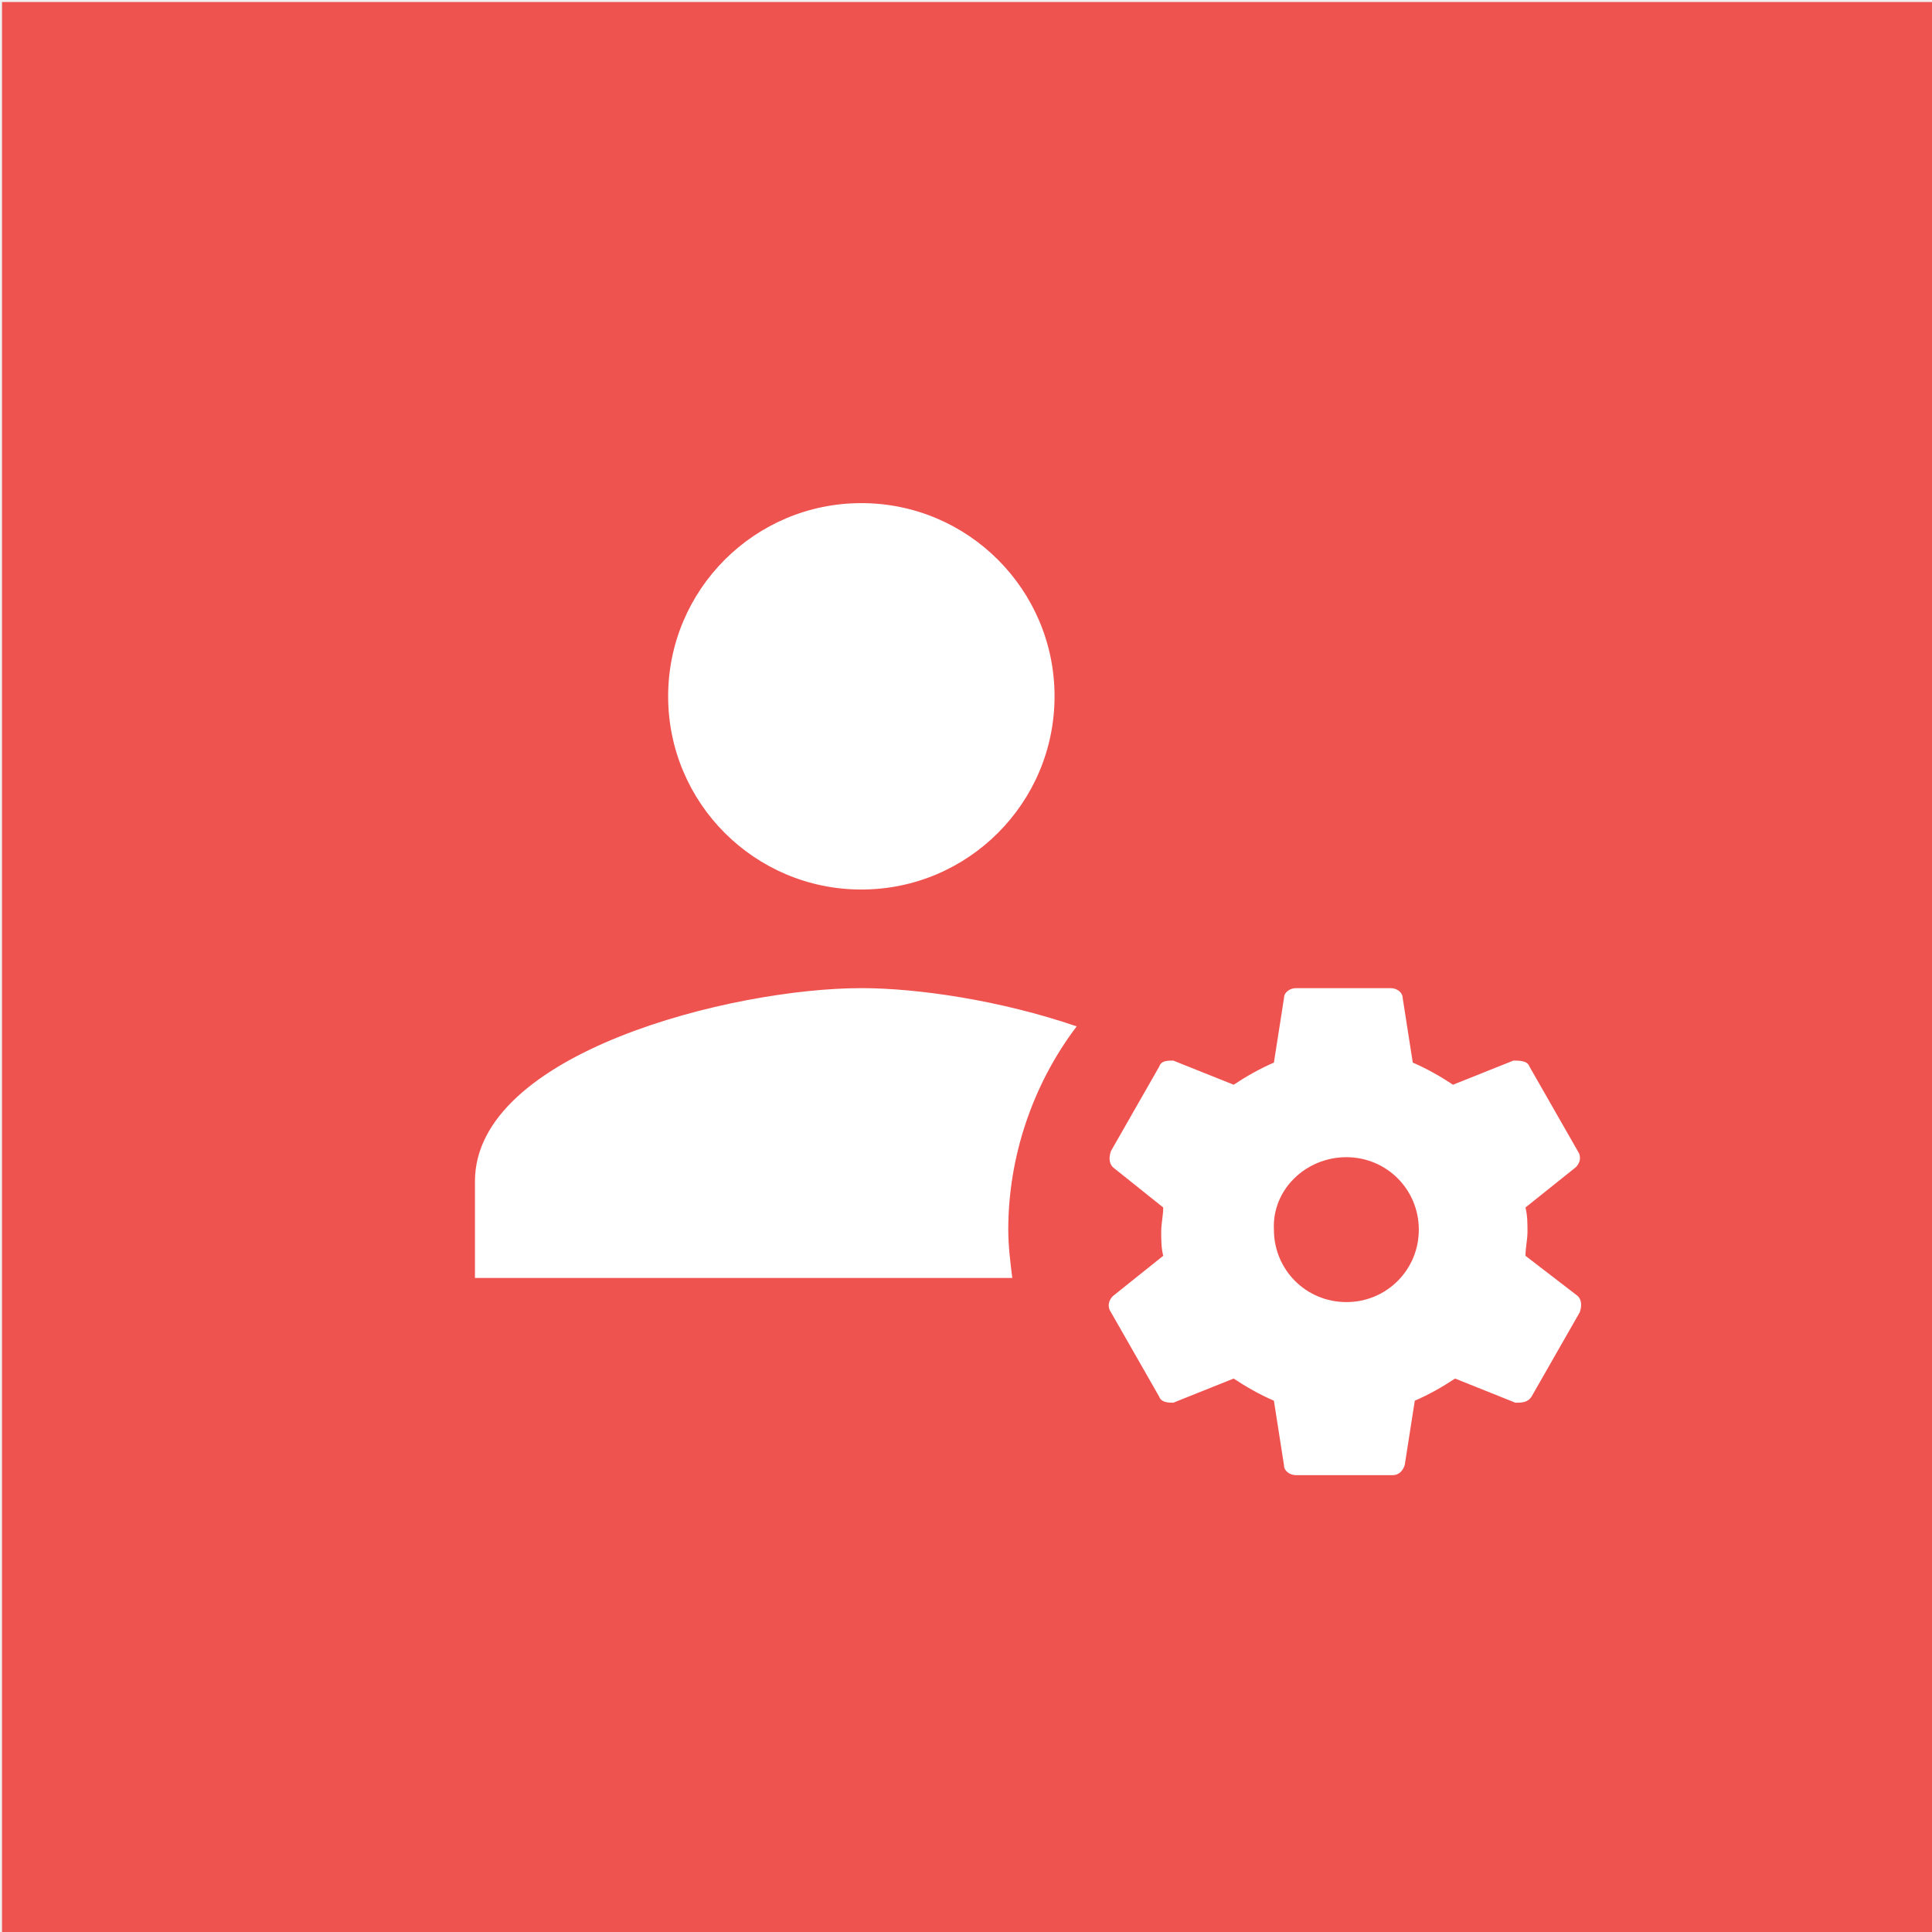
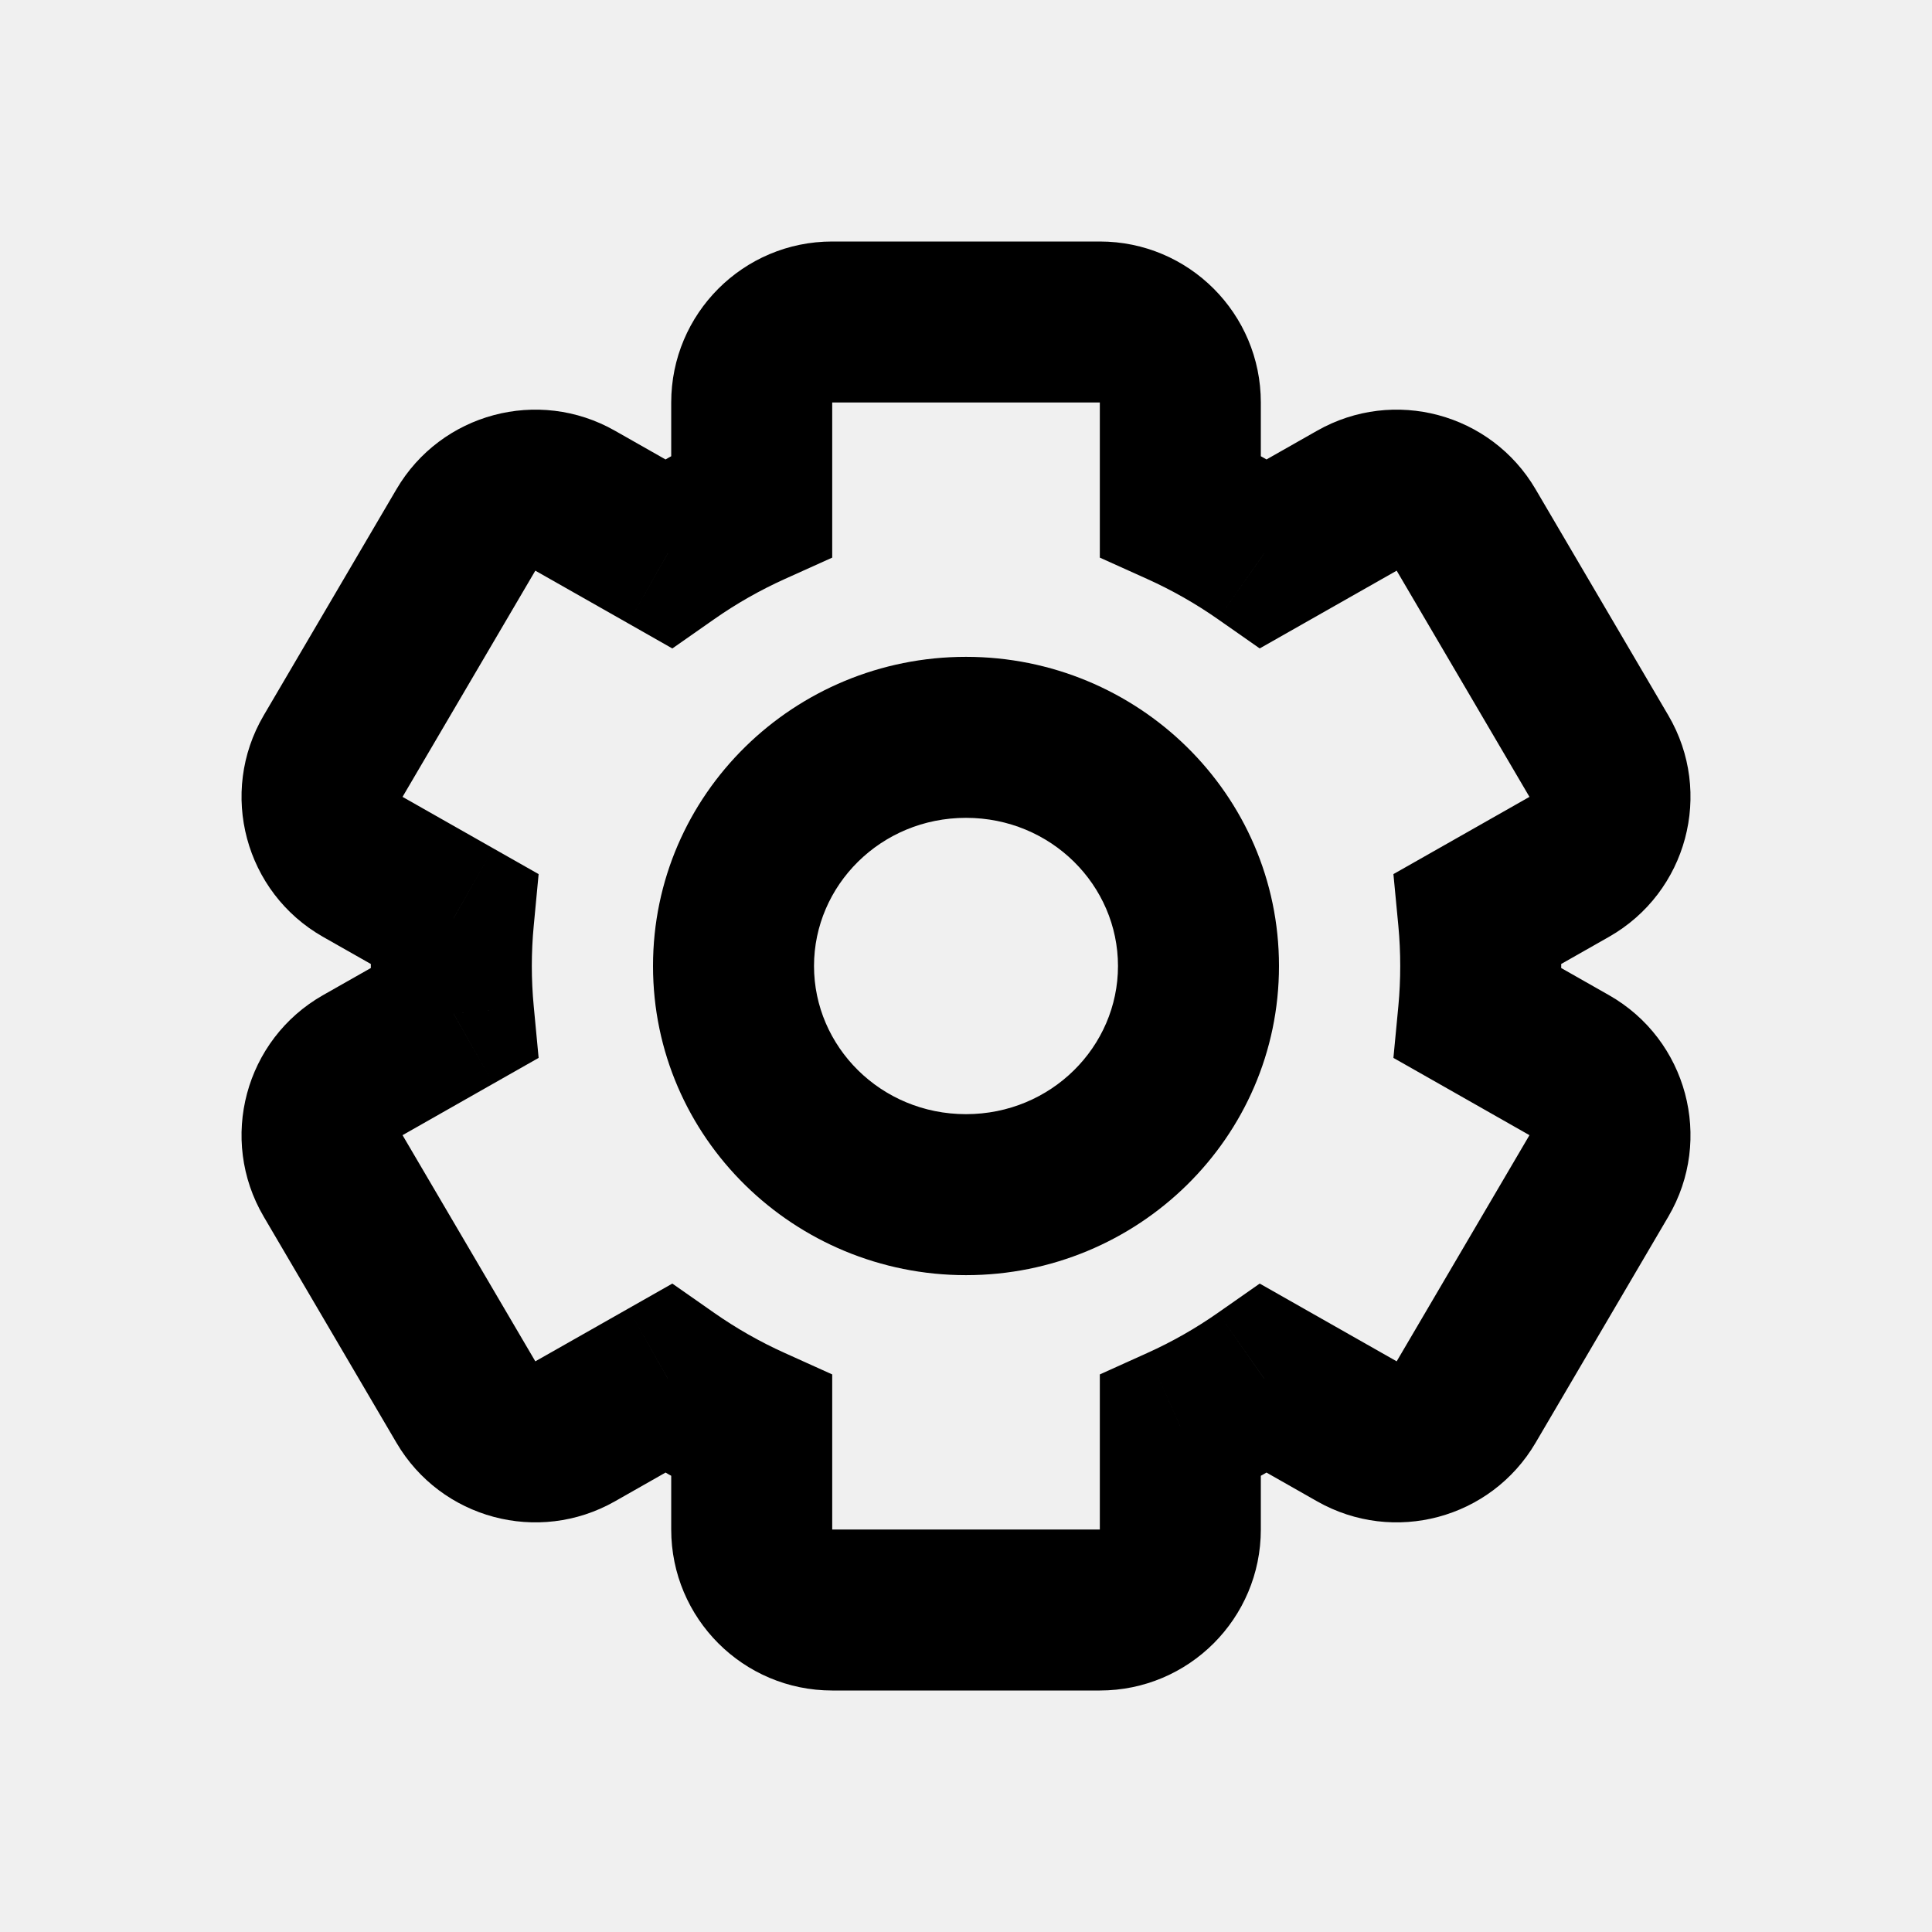
- <svg xmlns="http://www.w3.org/2000/svg" version="1.1" id="gestion-comptes" x="0px" y="0px" viewBox="0 0 96 96" style="enable-background:new 0 0 96 96;" xml:space="preserve">
-   <style type="text/css">
- 	.st0{fill:#EF5350;}
- 	.st1{fill:#FFFFFF;}
- </style>
-   <rect id="bg" x="0.1" y="0.1" class="st0" width="95.9" height="95.9" />
-   <path id="icone" class="st1" d="M42.8,25c-5.3,0-9.6,4.3-9.6,9.6s4.3,9.6,9.6,9.6s9.6-4.3,9.6-9.6S48.1,25,42.8,25 M42.8,49.1  c-6.4,0-19.2,3.2-19.2,9.6v4.8h26.7c-0.1-0.8-0.2-1.6-0.2-2.4c0-3.6,1.2-7.2,3.4-10.1C49.7,49.7,45.6,49.1,42.8,49.1 M64.4,49.1  c-0.3,0-0.6,0.2-0.6,0.5l-0.5,3.2c-0.7,0.3-1.4,0.7-2,1.1l-3-1.2c-0.3,0-0.6,0-0.7,0.3l-2.4,4.2c-0.1,0.3-0.1,0.6,0.1,0.8l2.5,2  c0,0.4-0.1,0.8-0.1,1.2s0,0.8,0.1,1.2l-2.5,2c-0.2,0.2-0.3,0.5-0.1,0.8l2.4,4.2c0.1,0.3,0.5,0.3,0.7,0.3l3-1.2  c0.6,0.4,1.3,0.8,2,1.1l0.5,3.2c0,0.3,0.3,0.5,0.6,0.5h4.8c0.3,0,0.5-0.2,0.6-0.5l0.5-3.2c0.7-0.3,1.4-0.7,2-1.1l3,1.2  c0.3,0,0.6,0,0.8-0.3l2.4-4.2c0.1-0.3,0.1-0.6-0.1-0.8l-2.6-2c0-0.4,0.1-0.8,0.1-1.2s0-0.8-0.1-1.2l2.5-2c0.2-0.2,0.3-0.5,0.1-0.8  L76,53c-0.1-0.3-0.5-0.3-0.8-0.3l-3,1.2c-0.6-0.4-1.3-0.8-2-1.1l-0.5-3.2c0-0.3-0.3-0.5-0.6-0.5 M66.9,57.5c2,0,3.6,1.6,3.6,3.6  s-1.6,3.6-3.6,3.6s-3.6-1.6-3.6-3.6C63.2,59.1,64.9,57.5,66.9,57.5z" />
+ <svg xmlns="http://www.w3.org/2000/svg" viewBox="0 0 48 48" fill="none">
+   <path d="M29.325 12.562H27.325V13.854L28.503 14.385L29.325 12.562ZM31.409 13.747L30.261 15.385L31.297 16.11L32.396 15.486L31.409 13.747ZM33.713 12.439L32.725 10.7V10.7L33.713 12.439ZM36.425 13.165L34.7 14.178V14.178L36.425 13.165ZM39.724 18.785L37.999 19.798V19.798L39.724 18.785ZM38.987 21.537L39.974 23.276V23.276L38.987 21.537ZM36.733 22.817L35.745 21.078L34.619 21.717L34.742 23.006L36.733 22.817ZM36.733 25.183L34.742 24.994L34.619 26.283L35.745 26.922L36.733 25.183ZM38.987 26.463L39.974 24.724L38.987 26.463ZM39.724 29.215L37.999 28.203L37.999 28.203L39.724 29.215ZM36.425 34.835L38.15 35.847V35.847L36.425 34.835ZM33.713 35.562L32.725 37.301H32.725L33.713 35.562ZM31.409 34.253L32.396 32.514L31.297 31.89L30.261 32.615L31.409 34.253ZM29.325 35.439L28.503 33.615L27.325 34.147V35.439H29.325ZM18.676 35.438H20.676V34.147L19.498 33.615L18.676 35.438ZM16.593 34.253L17.74 32.615L16.704 31.89L15.605 32.514L16.593 34.253ZM14.288 35.562L13.3 33.822H13.3L14.288 35.562ZM11.576 34.835L13.3 33.822H13.3L11.576 34.835ZM8.277 29.215L6.552 30.227H6.552L8.277 29.215ZM9.014 26.463L8.026 24.724H8.026L9.014 26.463ZM11.269 25.183L12.256 26.922L13.382 26.283L13.26 24.994L11.269 25.183ZM11.269 22.817L13.26 23.006L13.382 21.717L12.256 21.078L11.269 22.817ZM9.014 21.537L10.001 19.798L10.001 19.798L9.014 21.537ZM8.277 18.785L6.552 17.773L6.552 17.773L8.277 18.785ZM11.576 13.165L13.3 14.178H13.3L11.576 13.165ZM14.288 12.439L15.276 10.7L15.276 10.7L14.288 12.439ZM16.593 13.747L15.605 15.486L16.704 16.111L17.74 15.386L16.593 13.747ZM18.676 12.562L19.498 14.385L20.676 13.854V12.562H18.676ZM31.325 10C31.325 7.791 29.534 6 27.325 6V10L27.325 10H31.325ZM31.325 12.562V10H27.325V12.562H31.325ZM32.556 12.109C31.802 11.581 30.996 11.121 30.147 10.739L28.503 14.385C29.123 14.665 29.711 15 30.261 15.385L32.556 12.109ZM32.725 10.7L30.421 12.008L32.396 15.486L34.7 14.178L32.725 10.7ZM38.15 12.153C37.043 10.267 34.627 9.62 32.725 10.7L34.7 14.178V14.178L38.15 12.153ZM41.449 17.773L38.15 12.153L34.7 14.178L37.999 19.798L41.449 17.773ZM39.974 23.276C41.915 22.174 42.579 19.697 41.449 17.773L37.999 19.798L39.974 23.276ZM37.72 24.556L39.974 23.276L37.999 19.798L35.745 21.078L37.72 24.556ZM38.788 24C38.788 23.538 38.767 23.08 38.724 22.628L34.742 23.006C34.773 23.333 34.788 23.664 34.788 24H38.788ZM38.724 25.372C38.767 24.92 38.788 24.462 38.788 24H34.788C34.788 24.336 34.773 24.668 34.742 24.994L38.724 25.372ZM39.974 24.724L37.72 23.444L35.745 26.922L37.999 28.203L39.974 24.724ZM41.449 30.227C42.579 28.303 41.915 25.826 39.974 24.724L37.999 28.203V28.203L41.449 30.227ZM38.15 35.847L41.449 30.227L37.999 28.203L34.7 33.822L38.15 35.847ZM32.725 37.301C34.627 38.38 37.043 37.733 38.15 35.847L34.7 33.822L34.7 33.822L32.725 37.301ZM30.421 35.992L32.725 37.301L34.7 33.822L32.396 32.514L30.421 35.992ZM30.147 37.262C30.996 36.879 31.802 36.419 32.556 35.892L30.261 32.615C29.711 33 29.123 33.336 28.503 33.615L30.147 37.262ZM31.325 38V35.439H27.325V38H31.325ZM27.325 42C29.534 42 31.325 40.209 31.325 38H27.325V42ZM20.676 42H27.325V38H20.676V42ZM16.676 38C16.676 40.209 18.467 42 20.676 42V38H20.676H16.676ZM16.676 35.438V38H20.676V35.438H16.676ZM15.445 35.891C16.199 36.419 17.005 36.879 17.854 37.262L19.498 33.615C18.878 33.336 18.29 33 17.74 32.615L15.445 35.891ZM15.276 37.301L17.58 35.992L15.605 32.514L13.3 33.822L15.276 37.301ZM9.851 35.847C10.958 37.733 13.374 38.38 15.276 37.301L13.3 33.822H13.3L9.851 35.847ZM6.552 30.227L9.851 35.847L13.3 33.822L10.001 28.203L6.552 30.227ZM8.026 24.724C6.086 25.826 5.422 28.303 6.552 30.227L10.001 28.203H10.001L8.026 24.724ZM10.281 23.444L8.026 24.724L10.001 28.203L12.256 26.922L10.281 23.444ZM9.213 24C9.213 24.462 9.235 24.92 9.277 25.372L13.26 24.994C13.229 24.668 13.213 24.336 13.213 24H9.213ZM9.278 22.628C9.235 23.08 9.213 23.538 9.213 24H13.213C13.213 23.664 13.229 23.333 13.26 23.006L9.278 22.628ZM8.026 23.276L10.281 24.556L12.256 21.078L10.001 19.798L8.026 23.276ZM6.552 17.773C5.422 19.697 6.086 22.174 8.026 23.276L10.001 19.798L10.001 19.798L6.552 17.773ZM9.851 12.153L6.552 17.773L10.001 19.798L13.3 14.178L9.851 12.153ZM15.276 10.7C13.374 9.62 10.958 10.267 9.851 12.153L13.3 14.178L13.3 14.178L15.276 10.7ZM17.58 12.008L15.276 10.7L13.3 14.178L15.605 15.486L17.58 12.008ZM17.854 10.739C17.005 11.122 16.199 11.581 15.445 12.109L17.74 15.386C18.29 15 18.878 14.665 19.498 14.385L17.854 10.739ZM16.676 10V12.562H20.676V10H16.676ZM20.676 6C18.467 6 16.676 7.791 16.676 10H20.676V10V6ZM27.325 6H20.676V10H27.325V6ZM27.776 24C27.776 26.002 26.117 27.681 24 27.681V31.681C28.263 31.681 31.776 28.273 31.776 24H27.776ZM24 20.319C26.117 20.319 27.776 21.998 27.776 24H31.776C31.776 19.727 28.263 16.319 24 16.319V20.319ZM20.224 24C20.224 21.998 21.883 20.319 24 20.319V16.319C19.737 16.319 16.224 19.727 16.224 24H20.224ZM24 27.681C21.883 27.681 20.224 26.002 20.224 24H16.224C16.224 28.273 19.737 31.681 24 31.681V27.681Z" fill="currentColor" />
</svg>
